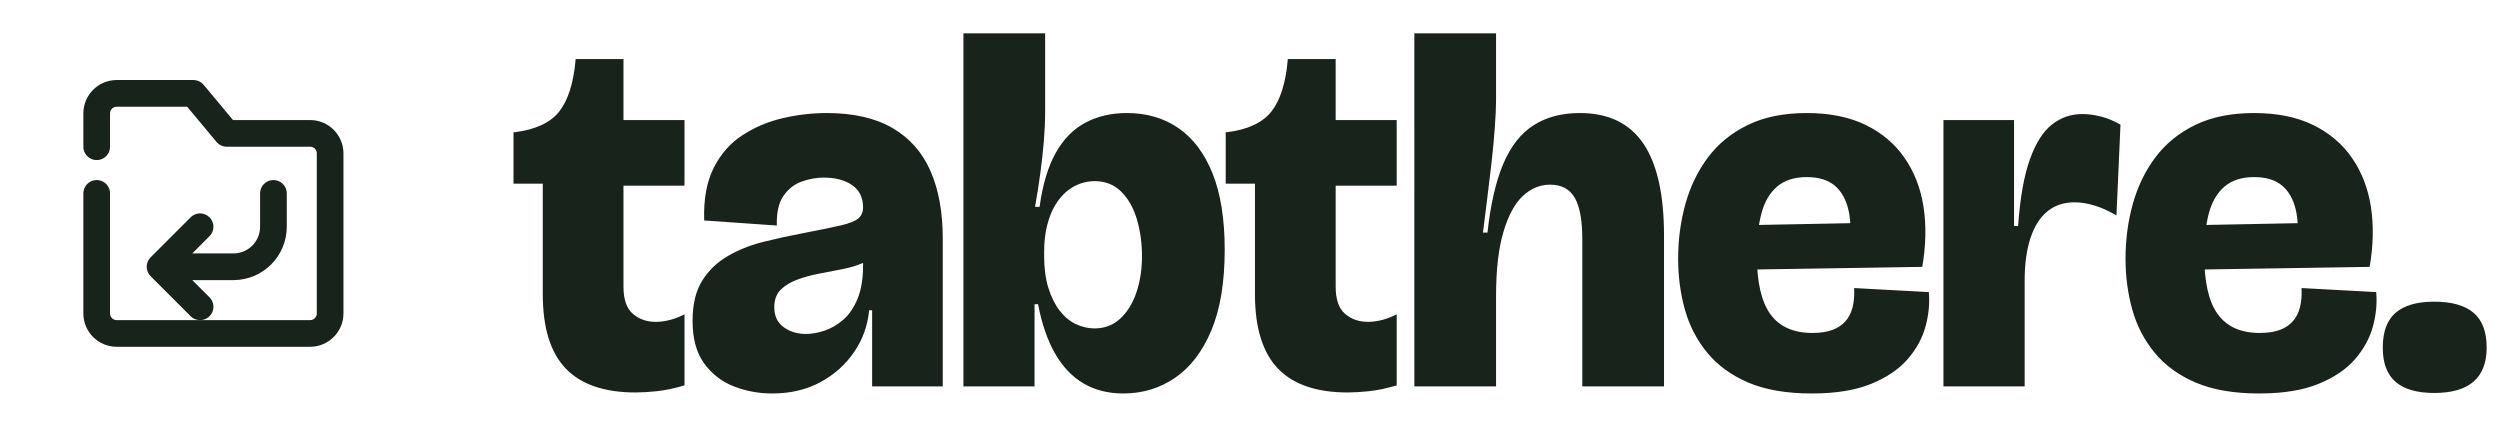
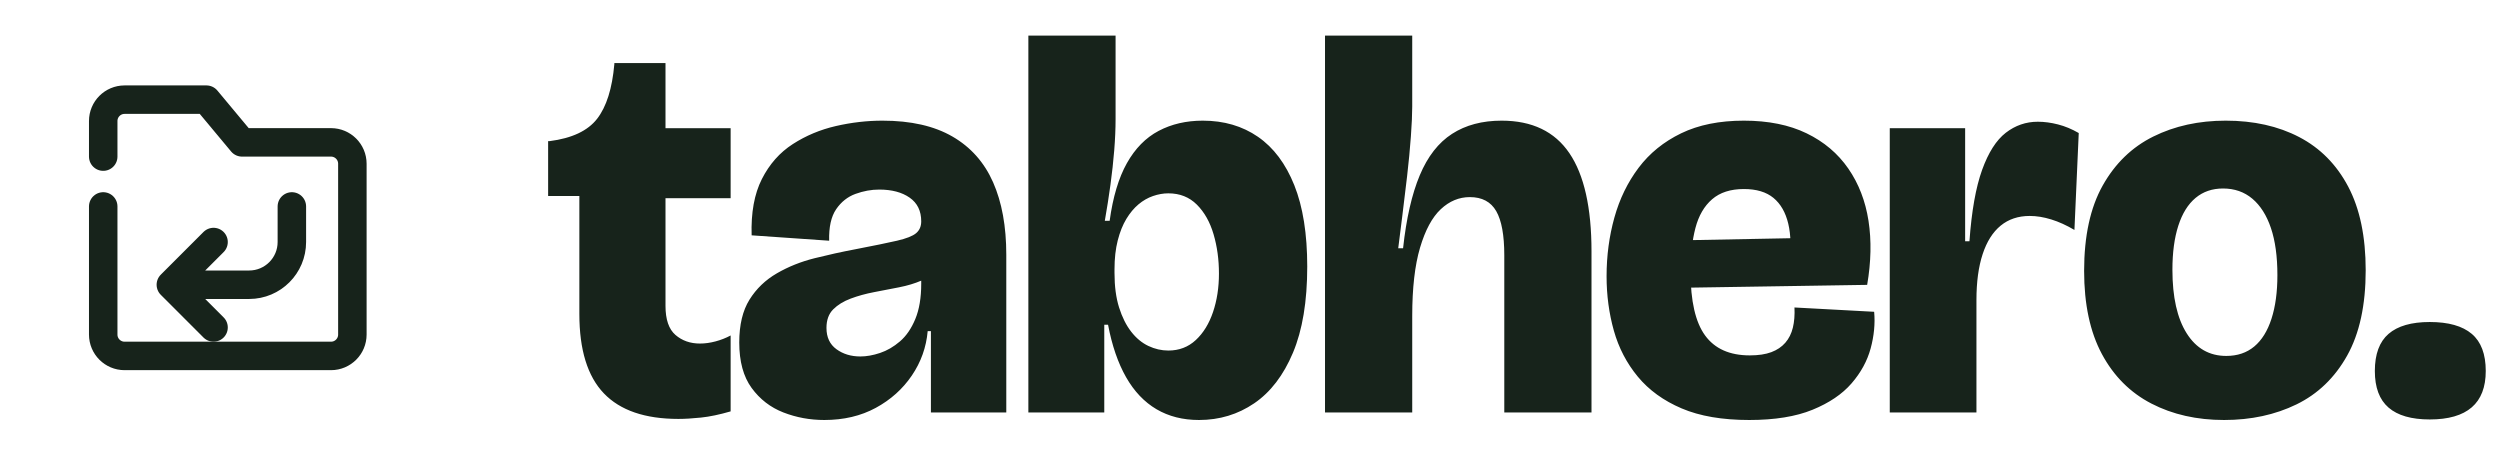
- <svg xmlns="http://www.w3.org/2000/svg" viewBox="0 0 749.73 128" role="img" aria-labelledby="logo-title" fill="none">
+ <svg xmlns="http://www.w3.org/2000/svg" viewBox="0 0 702.39 128" role="img" aria-labelledby="logo-title" fill="none">
  <path d="M29 44V34a6 6 0 0 1 6-6h23l10 12h25a6 6 0 0 1 6 6v48a6 6 0 0 1-6 6H35a6 6 0 0 1-6-6V58" stroke="#17231B" stroke-width="8" stroke-linecap="round" stroke-linejoin="round" />
  <path d="M82 58v10a12 12 0 0 1-12 12H48m12-12L48 80l12 12" stroke="#17231B" stroke-width="8" stroke-linecap="round" stroke-linejoin="round" />
-   <path d="M247 -12Q154 -12 108.5 35.5Q63 83 63 183V402H5V504H8Q70 512 96.0 545.5Q122 579 128 647V649H223V528H344V398H223V198Q223 160 241.5 144.0Q260 128 287 128Q301 128 316.0 132.0Q331 136 344 143V2Q313 -7 289.0 -9.5Q265 -12 247 -12ZM518 -14Q478 -14 442.0 0.0Q406 14 383.0 45.5Q360 77 360 130Q360 179 379.0 209.5Q398 240 430.0 258.5Q462 277 500.0 286.5Q538 296 575 303Q627 313 653.0 319.0Q679 325 688.5 333.0Q698 341 698 355Q698 384 676.5 399.0Q655 414 620 414Q598 414 576.0 406.0Q554 398 540.0 377.5Q526 357 527 319L383 329Q381 392 402.0 433.5Q423 475 459.5 498.5Q496 522 539.5 532.0Q583 542 626 542Q705 542 756.0 512.5Q807 483 831.5 427.5Q856 372 856 293V199Q856 166 856.0 132.5Q856 99 856.0 66.0Q856 33 856 0H716Q716 36 716.0 73.0Q716 110 716 151H710Q706 106 680.5 68.5Q655 31 613.5 8.5Q572 -14 518 -14ZM585 104Q602 104 621.5 110.5Q641 117 658.5 132.0Q676 147 687.0 173.5Q698 200 698 239V263L725 266Q717 253 698.5 245.0Q680 237 657.0 232.5Q634 228 610.5 223.5Q587 219 567.0 211.5Q547 204 534.5 191.5Q522 179 522 157Q522 131 540.5 117.5Q559 104 585 104ZM1214 -14Q1169 -14 1135.0 6.0Q1101 26 1078.5 65.5Q1056 105 1045 163H1038V0H897V186V700H1059V545Q1059 518 1056.5 487.0Q1054 456 1049.5 423.0Q1045 390 1039 356H1048Q1057 422 1080.0 463.0Q1103 504 1139.0 523.0Q1175 542 1221 542Q1280 542 1323.5 512.0Q1367 482 1391.0 422.0Q1415 362 1415 271Q1415 174 1388.5 111.0Q1362 48 1316.5 17.0Q1271 -14 1214 -14ZM1157 115Q1187 115 1208.0 134.5Q1229 154 1240.0 186.5Q1251 219 1251 258Q1251 297 1241.0 331.0Q1231 365 1210.0 386.0Q1189 407 1157 407Q1143 407 1128.5 402.0Q1114 397 1101.5 386.5Q1089 376 1079.0 359.5Q1069 343 1063.0 319.5Q1057 296 1057 266V259Q1057 222 1065.5 195.0Q1074 168 1088.0 150.0Q1102 132 1120.0 123.5Q1138 115 1157 115ZM1659 -12Q1566 -12 1520.5 35.5Q1475 83 1475 183V402H1417V504H1420Q1482 512 1508.0 545.5Q1534 579 1540 647V649H1635V528H1756V398H1635V198Q1635 160 1653.5 144.0Q1672 128 1699 128Q1713 128 1728.0 132.0Q1743 136 1756 143V2Q1725 -7 1701.0 -9.5Q1677 -12 1659 -12ZM1791 0V279V700H1953V568Q1953 547 1950.5 512.5Q1948 478 1943.5 439.0Q1939 400 1934.5 364.5Q1930 329 1927 305H1936Q1945 388 1967.0 440.5Q1989 493 2027.0 517.5Q2065 542 2119 542Q2204 542 2245.0 481.5Q2286 421 2286 299V0H2124V292Q2124 348 2109.0 374.0Q2094 400 2060 400Q2030 400 2006.0 377.5Q1982 355 1967.5 306.0Q1953 257 1953 179V0ZM2579 -14Q2504 -14 2453.5 7.5Q2403 29 2372.0 66.5Q2341 104 2327.5 152.0Q2314 200 2314 253Q2314 310 2328.5 362.0Q2343 414 2373.5 454.5Q2404 495 2452.5 518.5Q2501 542 2569 542Q2637 542 2685.5 518.5Q2734 495 2763.0 453.0Q2792 411 2800.5 356.0Q2809 301 2798 237L2415 231V319L2674 324L2653 273Q2659 319 2651.5 350.5Q2644 382 2624.0 398.5Q2604 415 2569 415Q2532 415 2510.0 396.0Q2488 377 2479.0 342.5Q2470 308 2470 261Q2470 180 2497.0 143.0Q2524 106 2580 106Q2604 106 2620.0 112.0Q2636 118 2646.0 129.5Q2656 141 2660.0 157.5Q2664 174 2663 195L2811 187Q2814 154 2804.5 119.0Q2795 84 2769.0 54.0Q2743 24 2696.5 5.0Q2650 -14 2579 -14ZM2840 0V287V528H2980V318H2988Q2994 402 3011.5 450.5Q3029 499 3055.5 519.5Q3082 540 3115 540Q3133 540 3152.5 535.0Q3172 530 3191 519L3183 339Q3161 352 3140.0 358.5Q3119 365 3100 365Q3068 365 3046.0 347.0Q3024 329 3012.5 294.0Q3001 259 3001 209V0ZM3466 -14Q3391 -14 3340.5 7.5Q3290 29 3259.0 66.5Q3228 104 3214.5 152.0Q3201 200 3201 253Q3201 310 3215.5 362.0Q3230 414 3260.5 454.5Q3291 495 3339.5 518.5Q3388 542 3456 542Q3524 542 3572.5 518.5Q3621 495 3650.0 453.0Q3679 411 3687.5 356.0Q3696 301 3685 237L3302 231V319L3561 324L3540 273Q3546 319 3538.5 350.5Q3531 382 3511.0 398.5Q3491 415 3456 415Q3419 415 3397.0 396.0Q3375 377 3366.0 342.5Q3357 308 3357 261Q3357 180 3384.0 143.0Q3411 106 3467 106Q3491 106 3507.0 112.0Q3523 118 3533.0 129.5Q3543 141 3547.0 157.5Q3551 174 3550 195L3698 187Q3701 154 3691.5 119.0Q3682 84 3656.0 54.0Q3630 24 3583.5 5.0Q3537 -14 3466 -14ZM3813 -13Q3762 -13 3736.5 9.0Q3711 31 3711 77Q3711 124 3736.5 146.0Q3762 168 3813 168Q3865 168 3891.0 146.0Q3917 124 3917 77Q3917 -13 3813 -13Z" fill="#17231B" transform="matrix(0.1512605 0 0 -0.1512605 153.2437 115.8824)" />
+   <path d="M247 -12Q154 -12 108.5 35.5Q63 83 63 183V402H5V504H8Q70 512 96.0 545.5Q122 579 128 647V649H223V528H344V398H223V198Q223 160 241.5 144.0Q260 128 287 128Q301 128 316.0 132.0Q331 136 344 143V2Q313 -7 289.0 -9.5Q265 -12 247 -12ZM518 -14Q478 -14 442.0 0.0Q406 14 383.0 45.5Q360 77 360 130Q360 179 379.0 209.5Q398 240 430.0 258.5Q462 277 500.0 286.5Q538 296 575 303Q627 313 653.0 319.0Q679 325 688.5 333.0Q698 341 698 355Q698 384 676.5 399.0Q655 414 620 414Q598 414 576.0 406.0Q554 398 540.0 377.5Q526 357 527 319L383 329Q381 392 402.0 433.5Q423 475 459.5 498.5Q496 522 539.5 532.0Q583 542 626 542Q705 542 756.0 512.5Q807 483 831.5 427.5Q856 372 856 293V199Q856 166 856.0 132.5Q856 99 856.0 66.0Q856 33 856 0H716Q716 36 716.0 73.0Q716 110 716 151H710Q706 106 680.5 68.5Q655 31 613.5 8.5Q572 -14 518 -14ZM585 104Q602 104 621.5 110.5Q641 117 658.5 132.0Q676 147 687.0 173.5Q698 200 698 239V263L725 266Q717 253 698.5 245.0Q680 237 657.0 232.5Q634 228 610.5 223.5Q587 219 567.0 211.5Q547 204 534.5 191.5Q522 179 522 157Q522 131 540.5 117.5Q559 104 585 104ZM1214 -14Q1169 -14 1135.0 6.0Q1101 26 1078.5 65.5Q1056 105 1045 163H1038V0H897V186V700H1059V545Q1059 518 1056.5 487.0Q1054 456 1049.5 423.0Q1045 390 1039 356H1048Q1057 422 1080.0 463.0Q1103 504 1139.0 523.0Q1175 542 1221 542Q1280 542 1323.5 512.0Q1367 482 1391.0 422.0Q1415 362 1415 271Q1415 174 1388.5 111.0Q1362 48 1316.5 17.0Q1271 -14 1214 -14ZM1157 115Q1187 115 1208.0 134.5Q1229 154 1240.0 186.5Q1251 219 1251 258Q1251 297 1241.0 331.0Q1231 365 1210.0 386.0Q1189 407 1157 407Q1143 407 1128.5 402.0Q1114 397 1101.5 386.5Q1089 376 1079.0 359.5Q1069 343 1063.0 319.5Q1057 296 1057 266V259Q1057 222 1065.5 195.0Q1074 168 1088.0 150.0Q1102 132 1120.0 123.5Q1138 115 1157 115ZM1448 0V279V700H1610V568Q1610 547 1607.5 512.5Q1605 478 1600.5 439.0Q1596 400 1591.5 364.5Q1587 329 1584 305H1593Q1602 388 1624.0 440.5Q1646 493 1684.0 517.5Q1722 542 1776 542Q1861 542 1902.0 481.5Q1943 421 1943 299V0H1781V292Q1781 348 1766.0 374.0Q1751 400 1717 400Q1687 400 1663.0 377.5Q1639 355 1624.5 306.0Q1610 257 1610 179V0ZM2236 -14Q2161 -14 2110.5 7.5Q2060 29 2029.0 66.5Q1998 104 1984.5 152.0Q1971 200 1971 253Q1971 310 1985.5 362.0Q2000 414 2030.5 454.5Q2061 495 2109.5 518.5Q2158 542 2226 542Q2294 542 2342.5 518.5Q2391 495 2420.0 453.0Q2449 411 2457.5 356.0Q2466 301 2455 237L2072 231V319L2331 324L2310 273Q2316 319 2308.5 350.5Q2301 382 2281.0 398.5Q2261 415 2226 415Q2189 415 2167.0 396.0Q2145 377 2136.0 342.5Q2127 308 2127 261Q2127 180 2154.0 143.0Q2181 106 2237 106Q2261 106 2277.0 112.0Q2293 118 2303.0 129.5Q2313 141 2317.0 157.5Q2321 174 2320 195L2468 187Q2471 154 2461.5 119.0Q2452 84 2426.0 54.0Q2400 24 2353.5 5.0Q2307 -14 2236 -14ZM2497 0V287V528H2637V318H2645Q2651 402 2668.5 450.5Q2686 499 2712.5 519.5Q2739 540 2772 540Q2790 540 2809.5 535.0Q2829 530 2848 519L2840 339Q2818 352 2797.0 358.5Q2776 365 2757 365Q2725 365 2703.0 347.0Q2681 329 2669.5 294.0Q2658 259 2658 209V0ZM3118 -14Q3042 -14 2983.0 16.5Q2924 47 2891.0 108.5Q2858 170 2858 263Q2858 360 2892.5 421.5Q2927 483 2986.5 512.5Q3046 542 3121 542Q3199 542 3257.5 511.5Q3316 481 3348.5 419.5Q3381 358 3381 264Q3381 167 3346.5 105.5Q3312 44 3252.5 15.0Q3193 -14 3118 -14ZM3122 105Q3153 105 3174.0 122.5Q3195 140 3206.0 174.0Q3217 208 3217 255Q3217 307 3205.0 342.5Q3193 378 3170.5 397.0Q3148 416 3116 416Q3086 416 3065.0 398.5Q3044 381 3033.0 347.0Q3022 313 3022 265Q3022 189 3048.5 147.0Q3075 105 3122 105ZM3500 -13Q3449 -13 3423.5 9.0Q3398 31 3398 77Q3398 124 3423.5 146.0Q3449 168 3500 168Q3552 168 3578.0 146.0Q3604 124 3604 77Q3604 -13 3500 -13Z" fill="#17231B" transform="matrix(0.1512605 0 0 -0.1512605 153.2437 115.8824)" />
</svg>
